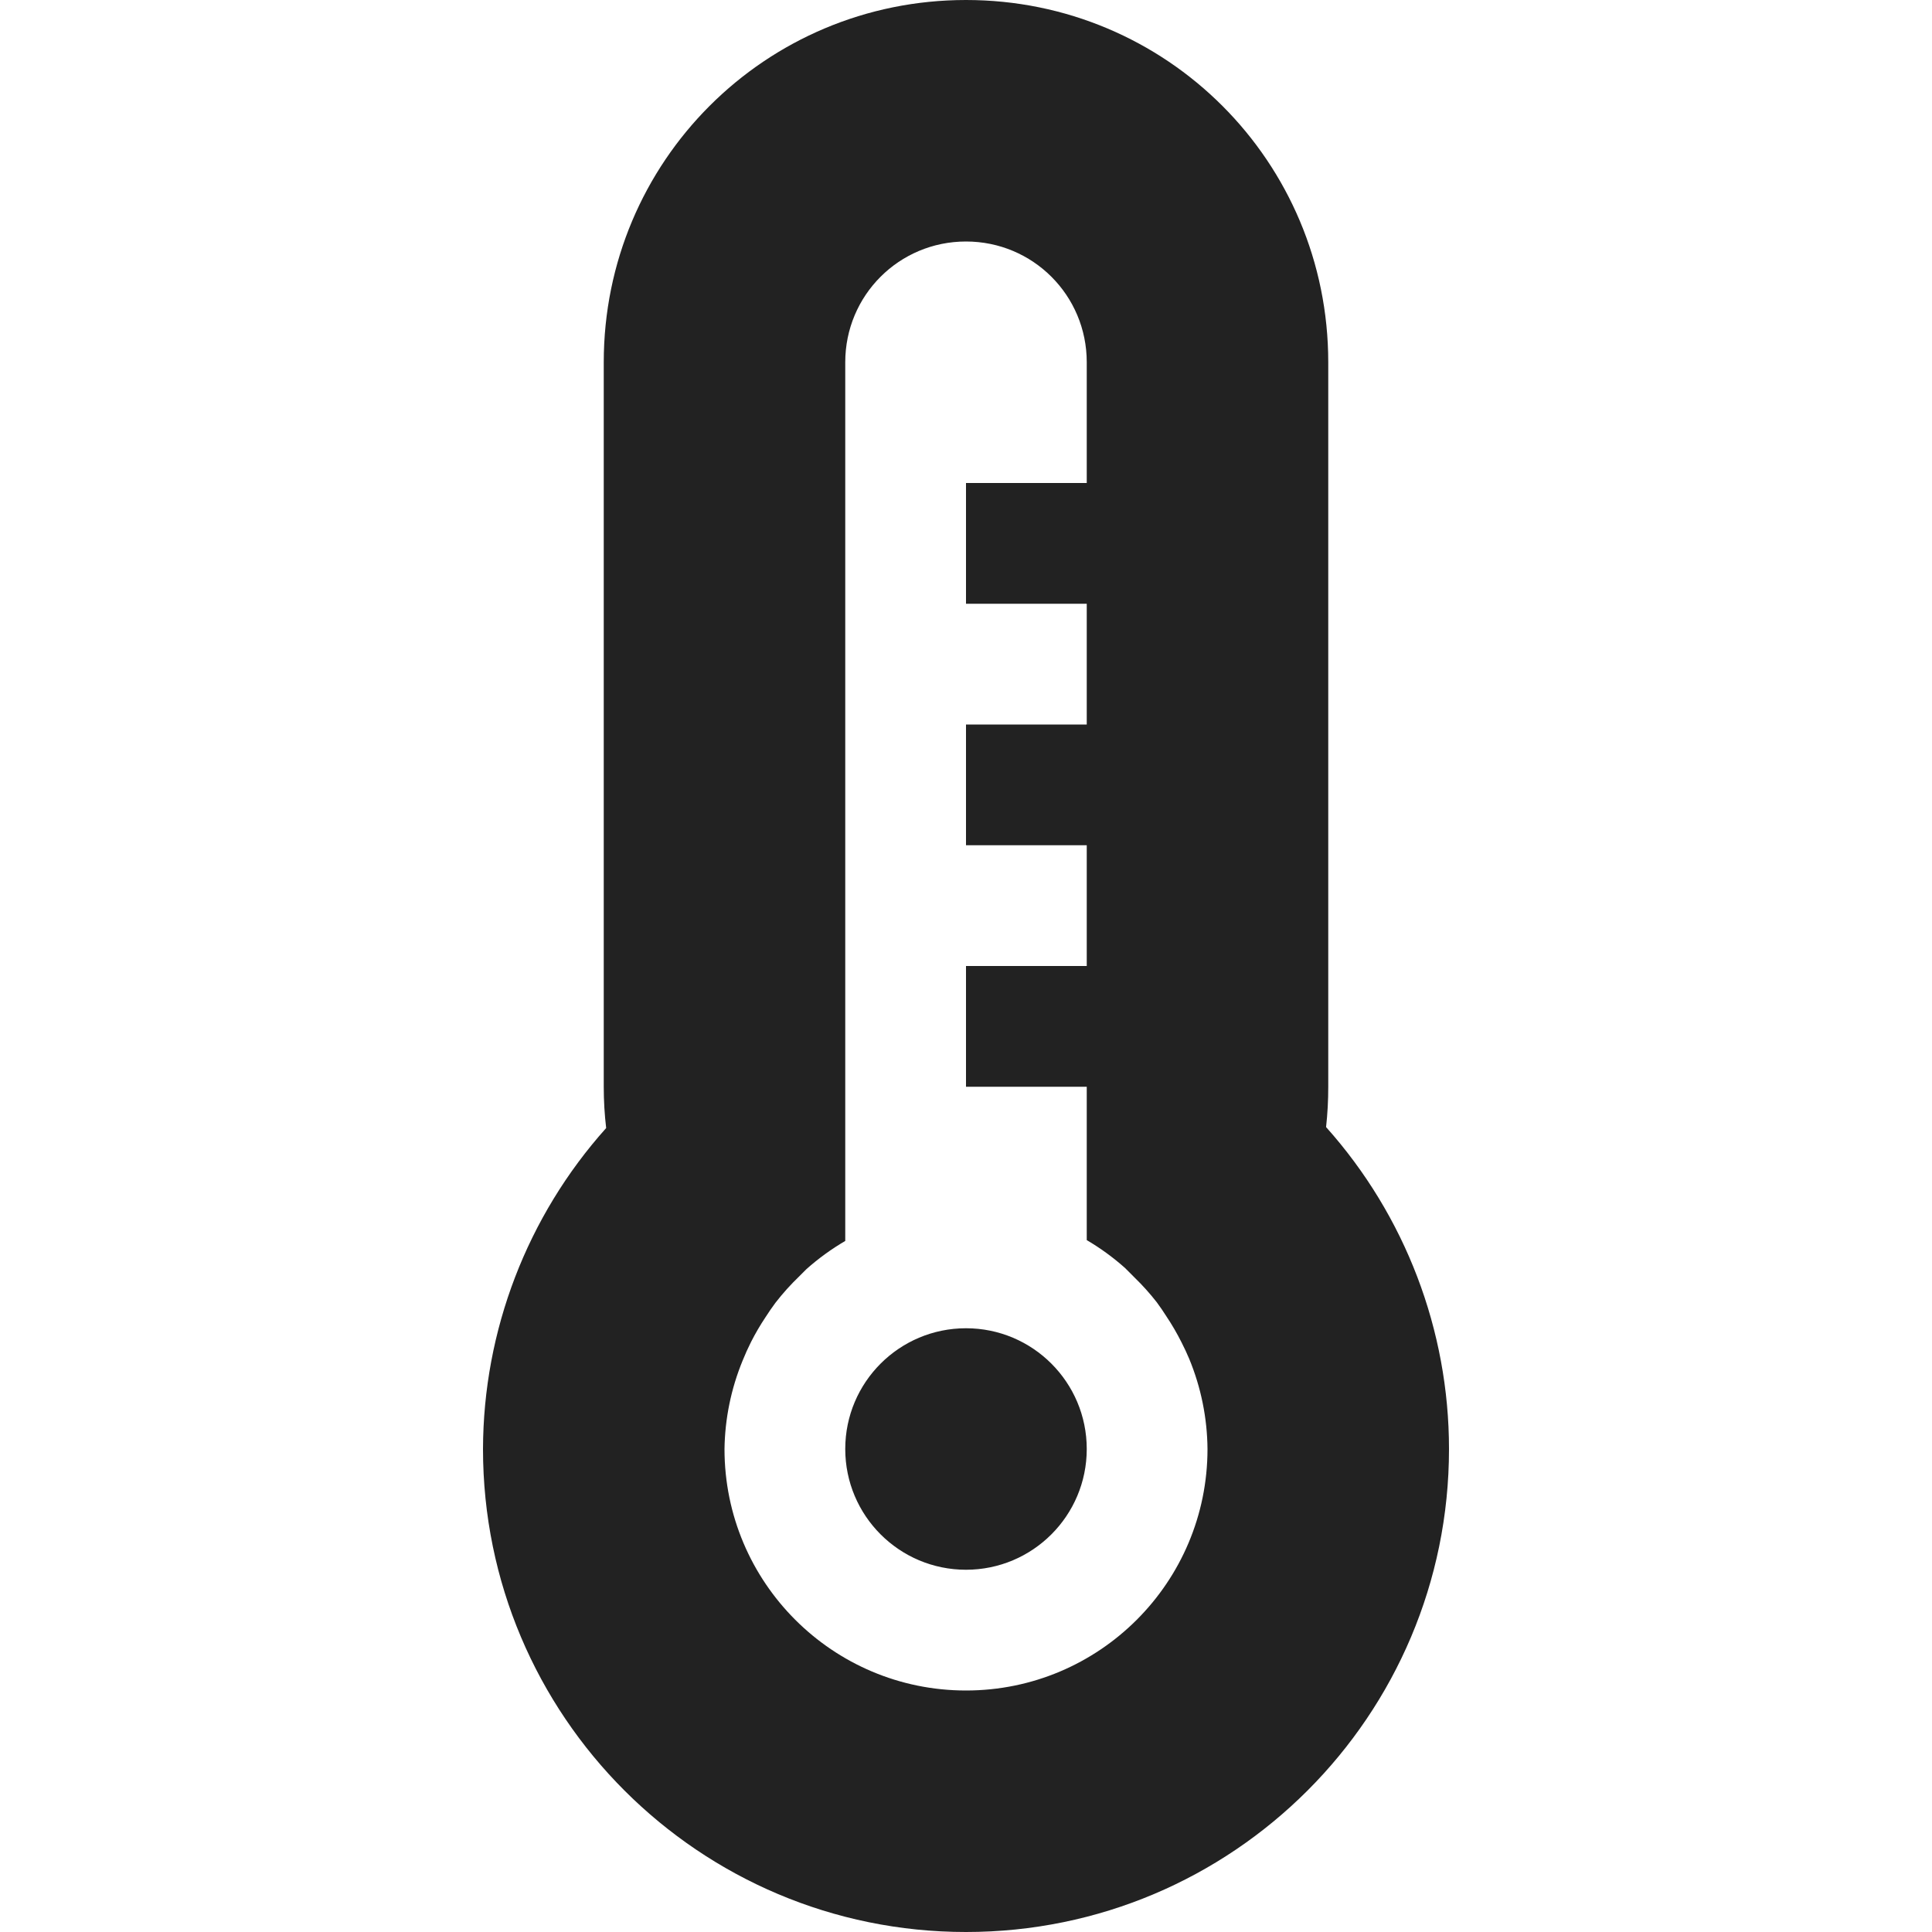
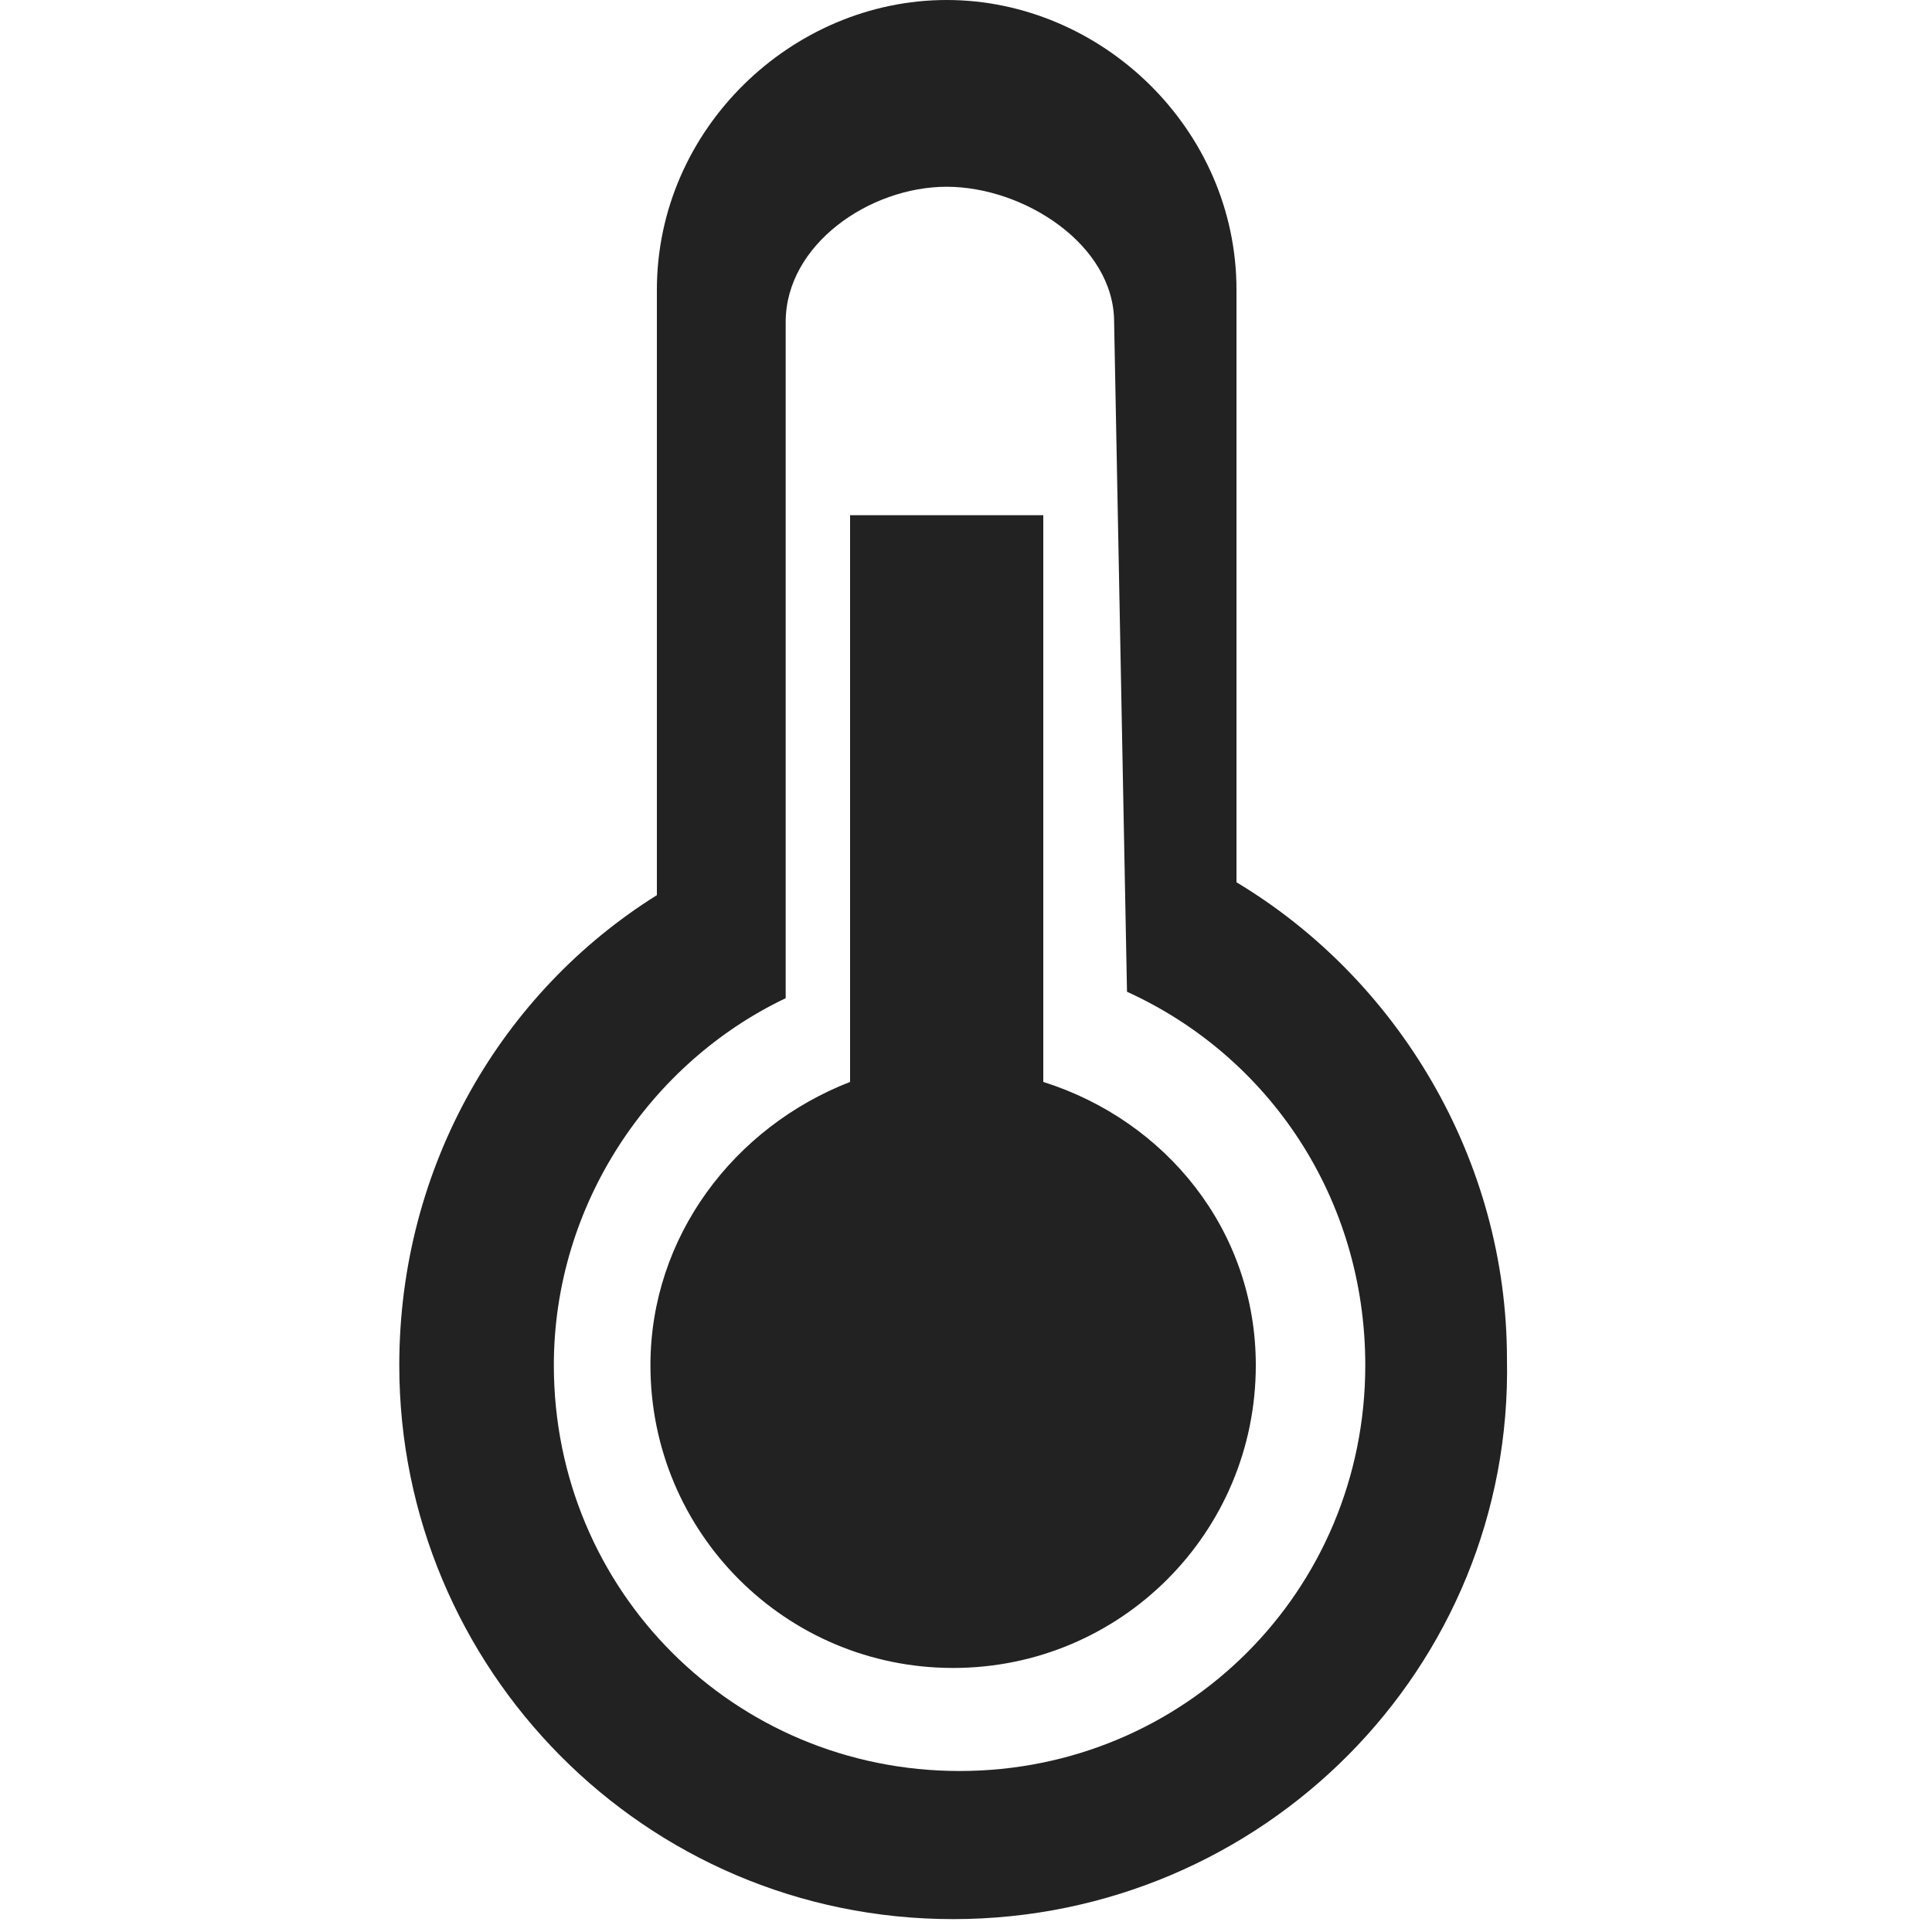
- <svg xmlns="http://www.w3.org/2000/svg" width="16" height="16">
-   <path fill="#222222" d="M8 0C6.338 0 5 1.338 5 3v6q0 .174.02.342A4 4 0 0 0 4 12a4 4 0 0 0 4 4 4 4 0 0 0 4-4 4 4 0 0 0-1.018-2.666A3 3 0 0 0 11 9V3c0-1.662-1.338-3-3-3m0 2c.554 0 1 .446 1 1v1H8v1h1v1H8v1h1v1H8v1h1v1.27a2 2 0 0 1 .316.23l.082.082a2 2 0 0 1 .182.203 2 2 0 0 1 .08.117 2 2 0 0 1 .125.215 2 2 0 0 1 .063.135A2 2 0 0 1 10 12a2 2 0 0 1-2 2 2 2 0 0 1-2-2 2 2 0 0 1 .15-.732 2 2 0 0 1 .07-.155 2 2 0 0 1 .12-.205 2 2 0 0 1 .082-.119 2 2 0 0 1 .197-.219l.06-.06A2 2 0 0 1 7 10.277V3c0-.554.446-1 1-1m0 9a1 1 0 0 0-1 1 1 1 0 0 0 1 1 1 1 0 0 0 1-1 1 1 0 0 0-1-1" />
+ <svg xmlns="http://www.w3.org/2000/svg" enable-background="new -0.2 0 18 30" height="30" version="1.1" viewBox="-0.2 0 30 30" width="30" xml:space="preserve" id="svg6">
+   <defs id="defs2" />
+   <path d="M 14.6,29.8 C 9.8,29.8 6,25.9 6,21.2 6,18.1 7.6,15.4 10,13.9 V 4.5 C 10,2 12.1,0 14.5,0 16.9,0 19,2 19,4.5 v 9.2 c 2.5,1.5 4.2,4.3 4.2,7.4 0.1,4.8 -3.8,8.7 -8.6,8.7 z M 17.3,15.4 17.1,5 C 17.1,3.8 15.7,2.9 14.5,2.9 13.3,2.9 12,3.8 12,5 v 10.5 c -2.1,1 -3.6,3.2 -3.6,5.7 0,3.5 2.8,6.3 6.3,6.3 3.5,0 6.3,-2.8 6.3,-6.3 0,-2.6 -1.5,-4.8 -3.7,-5.8 z m -2.7,10.5 c -2.6,0 -4.7,-2.1 -4.7,-4.7 0,-2 1.3,-3.7 3.1,-4.4 V 8 h 3 v 8.8 c 1.9,0.6 3.3,2.3 3.3,4.4 0,2.6 -2.1,4.7 -4.7,4.7 z" id="path4" style="clip-rule:evenodd;fill:#222222;fill-rule:evenodd" />
</svg>
